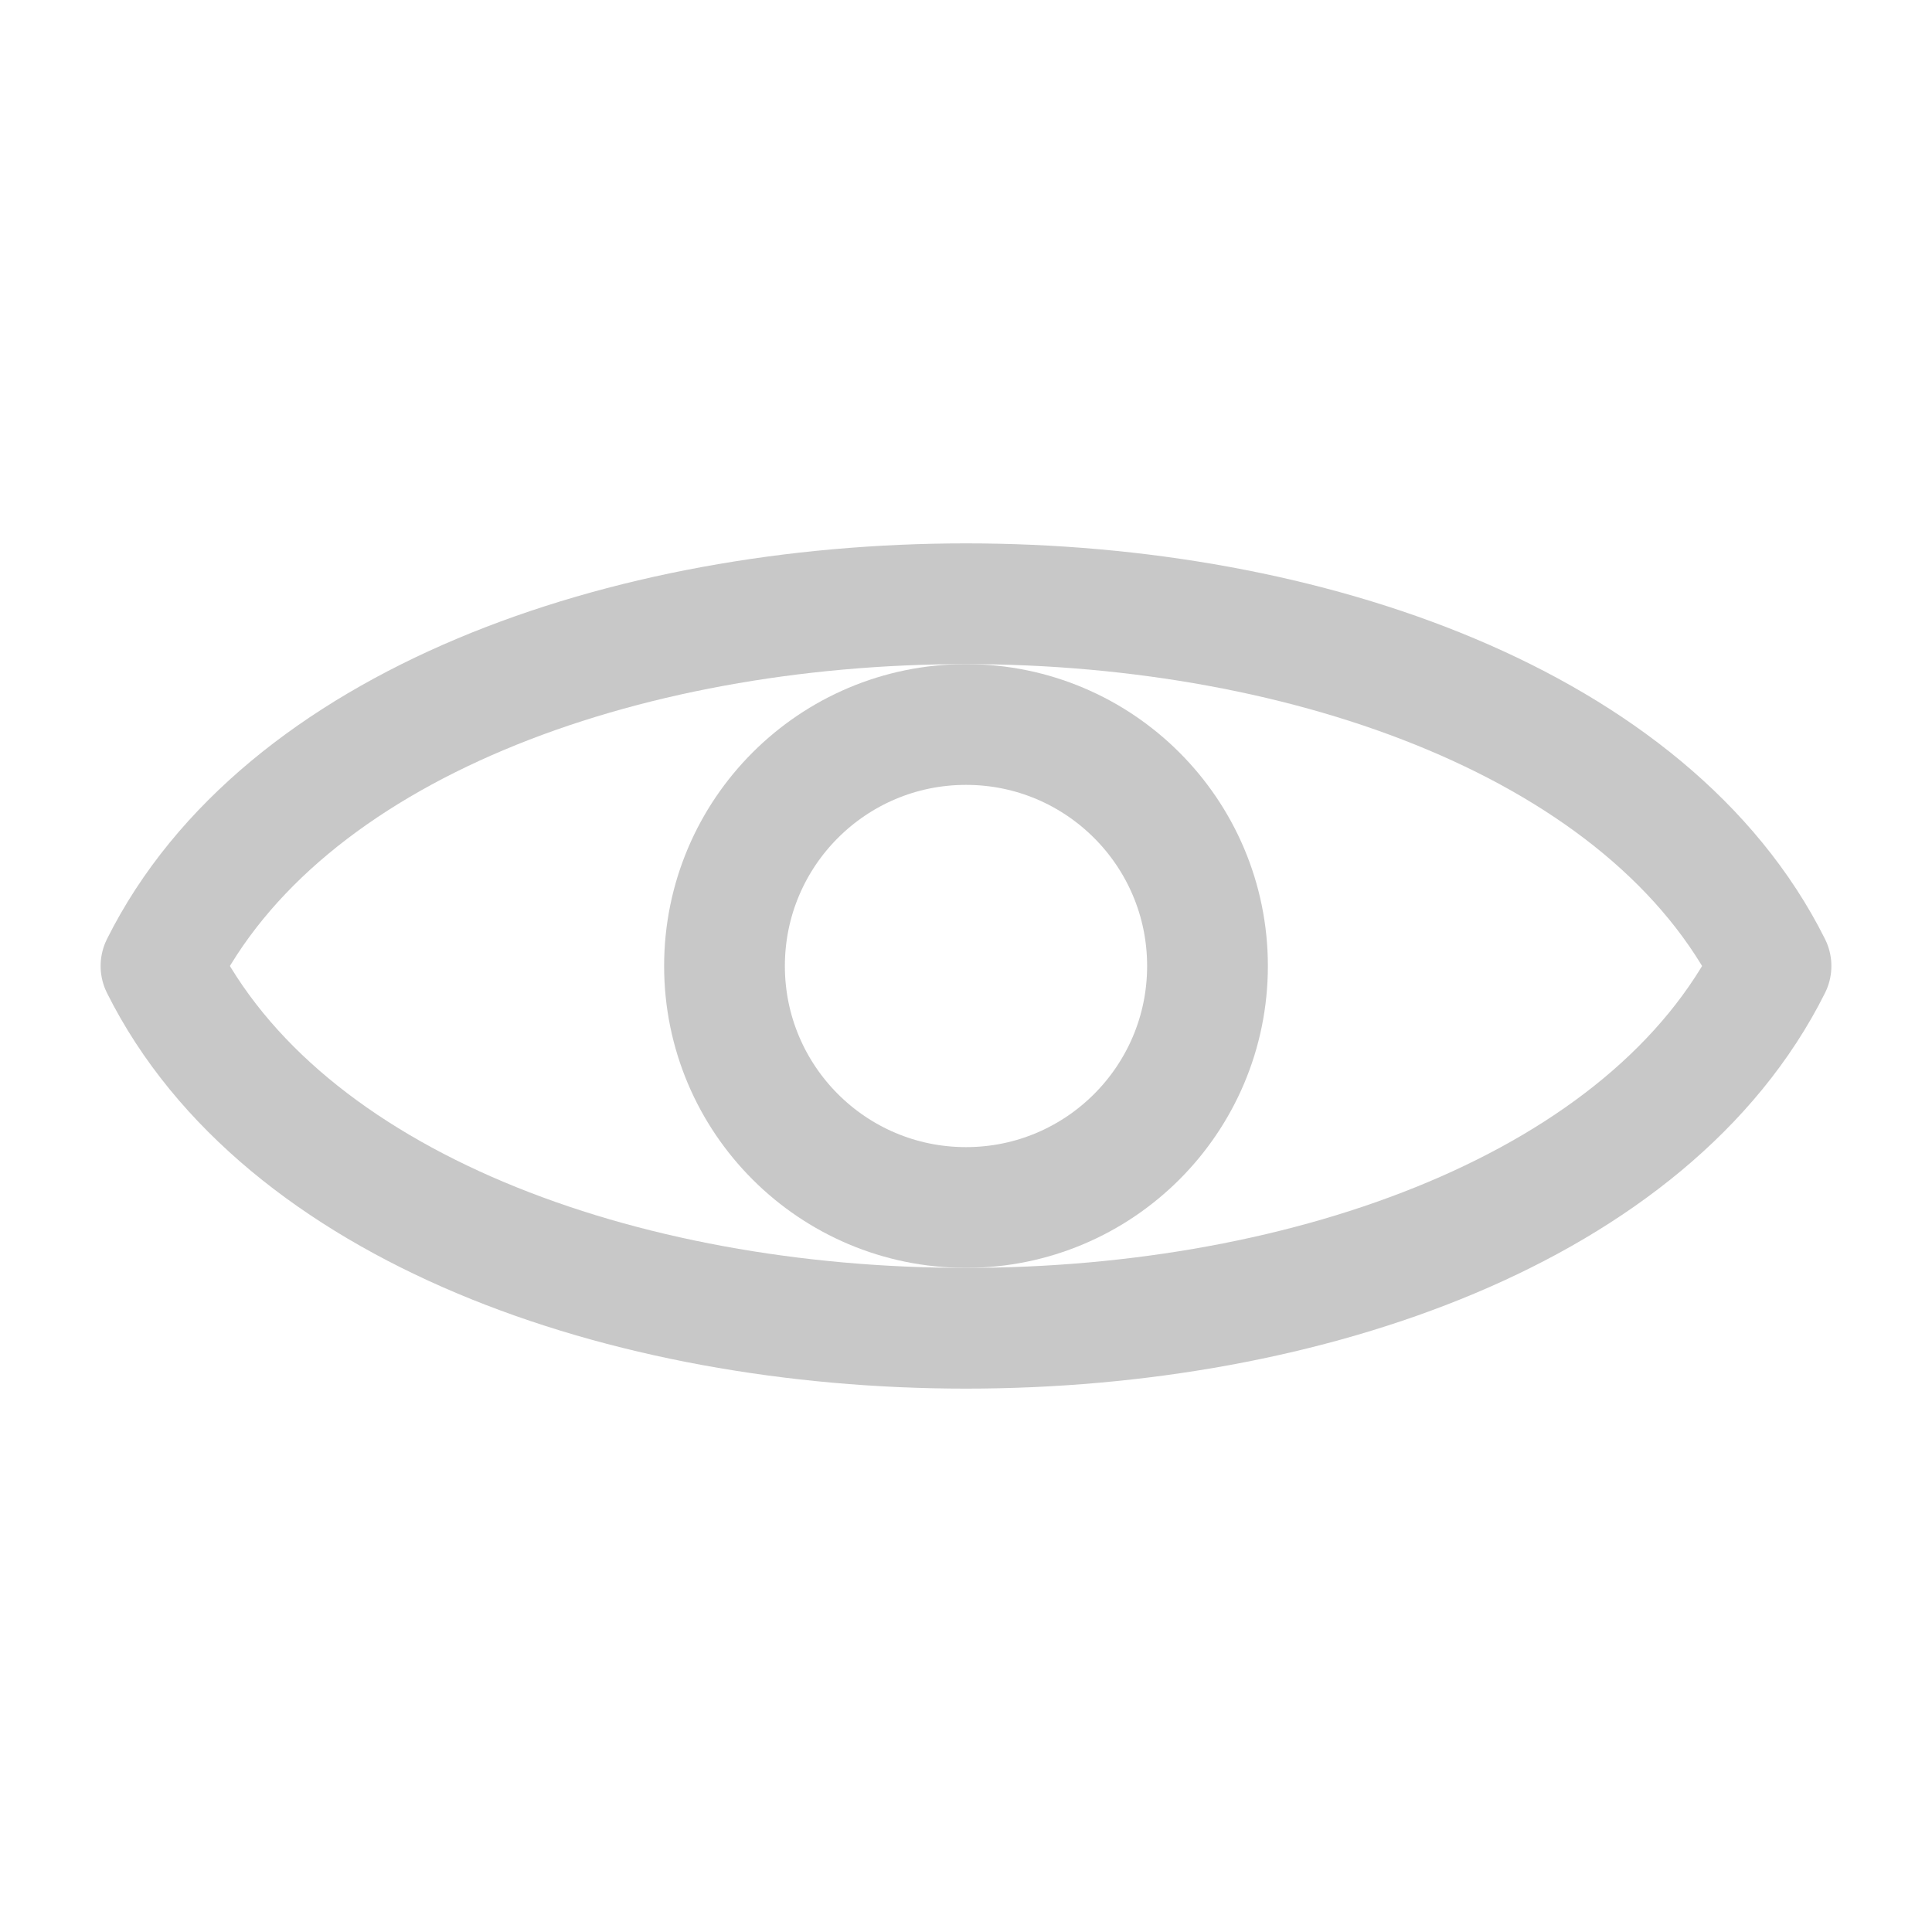
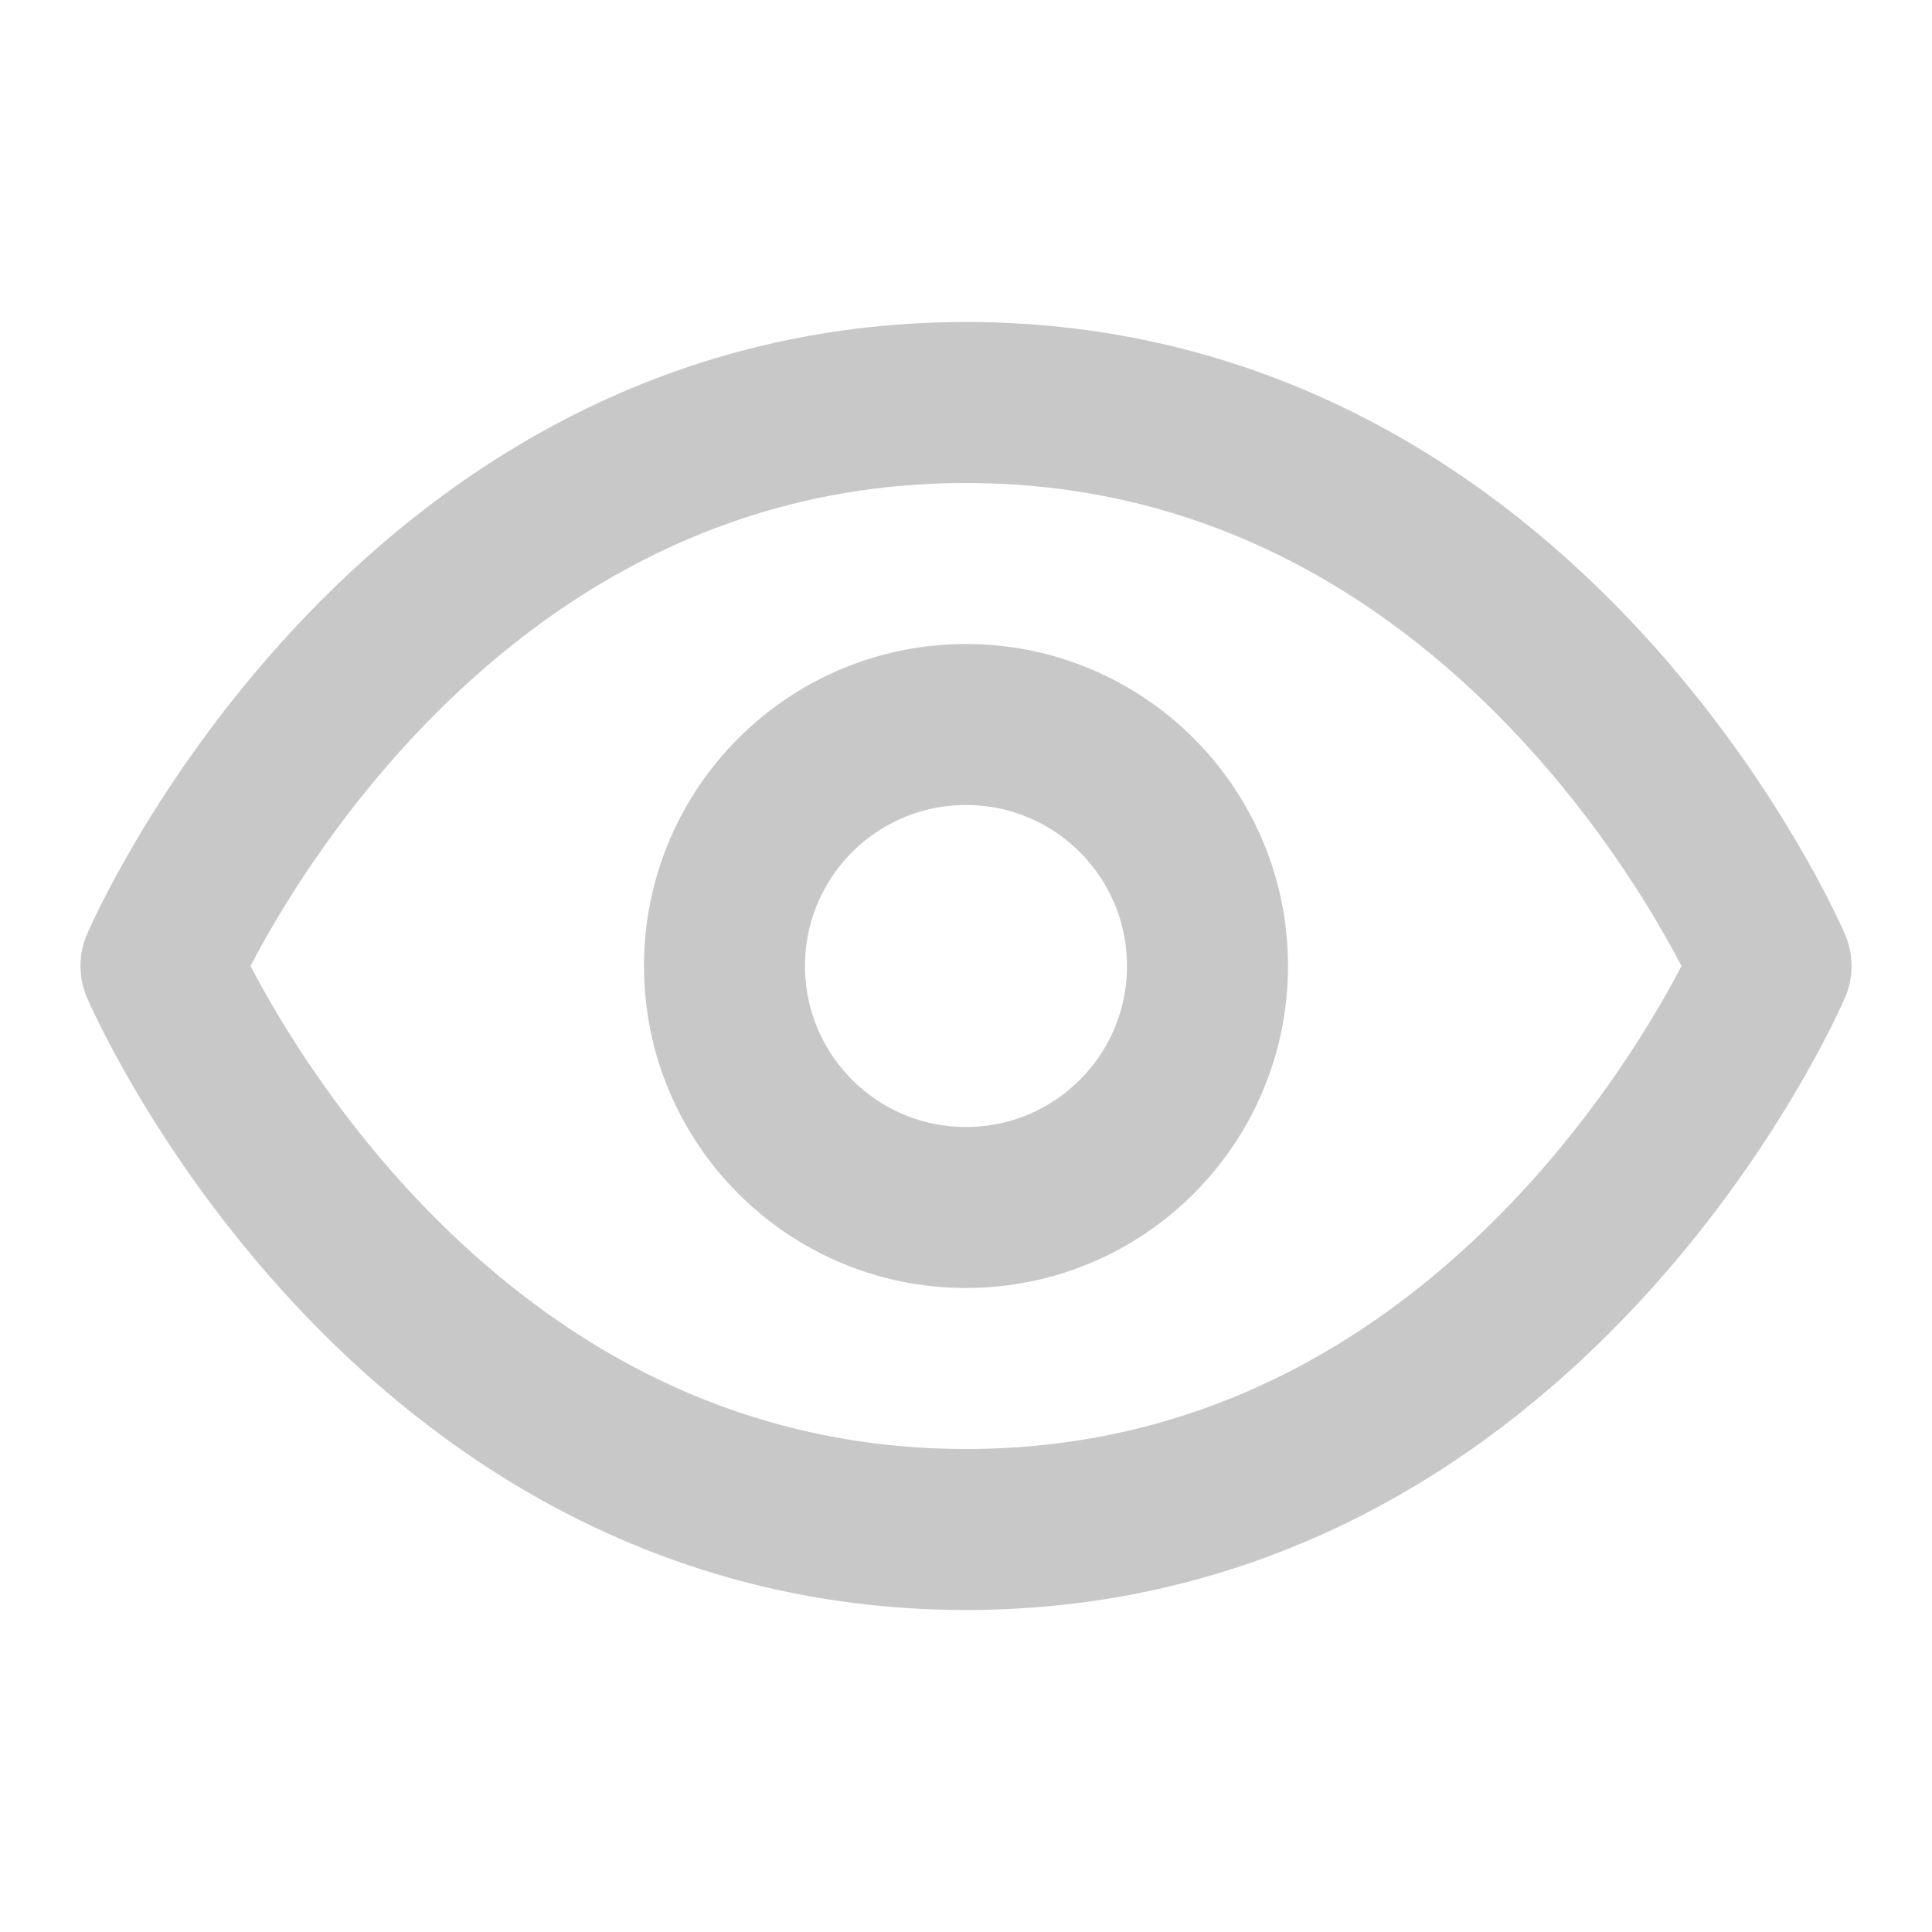
- <svg xmlns="http://www.w3.org/2000/svg" width="24" height="24" viewBox="0 0 24 24" fill="none" stroke="#c8c8c8" stroke-width="1.5" stroke-linecap="round" stroke-linejoin="round">
-   <path d="M2 12 C5 6, 19 6, 22 12 C19 18, 5 18, 2 12 Z" />
+ <svg xmlns="http://www.w3.org/2000/svg" width="24" height="24" viewBox="0 0 24 24" fill="none" stroke="#c8c8c8" stroke-width="2" stroke-linecap="round" stroke-linejoin="round">
+   <path d="M2 12s3-7 10-7 10 7 10 7-3 7-10 7-10-7-10-7Z" />
  <circle cx="12" cy="12" r="3" />
</svg>
